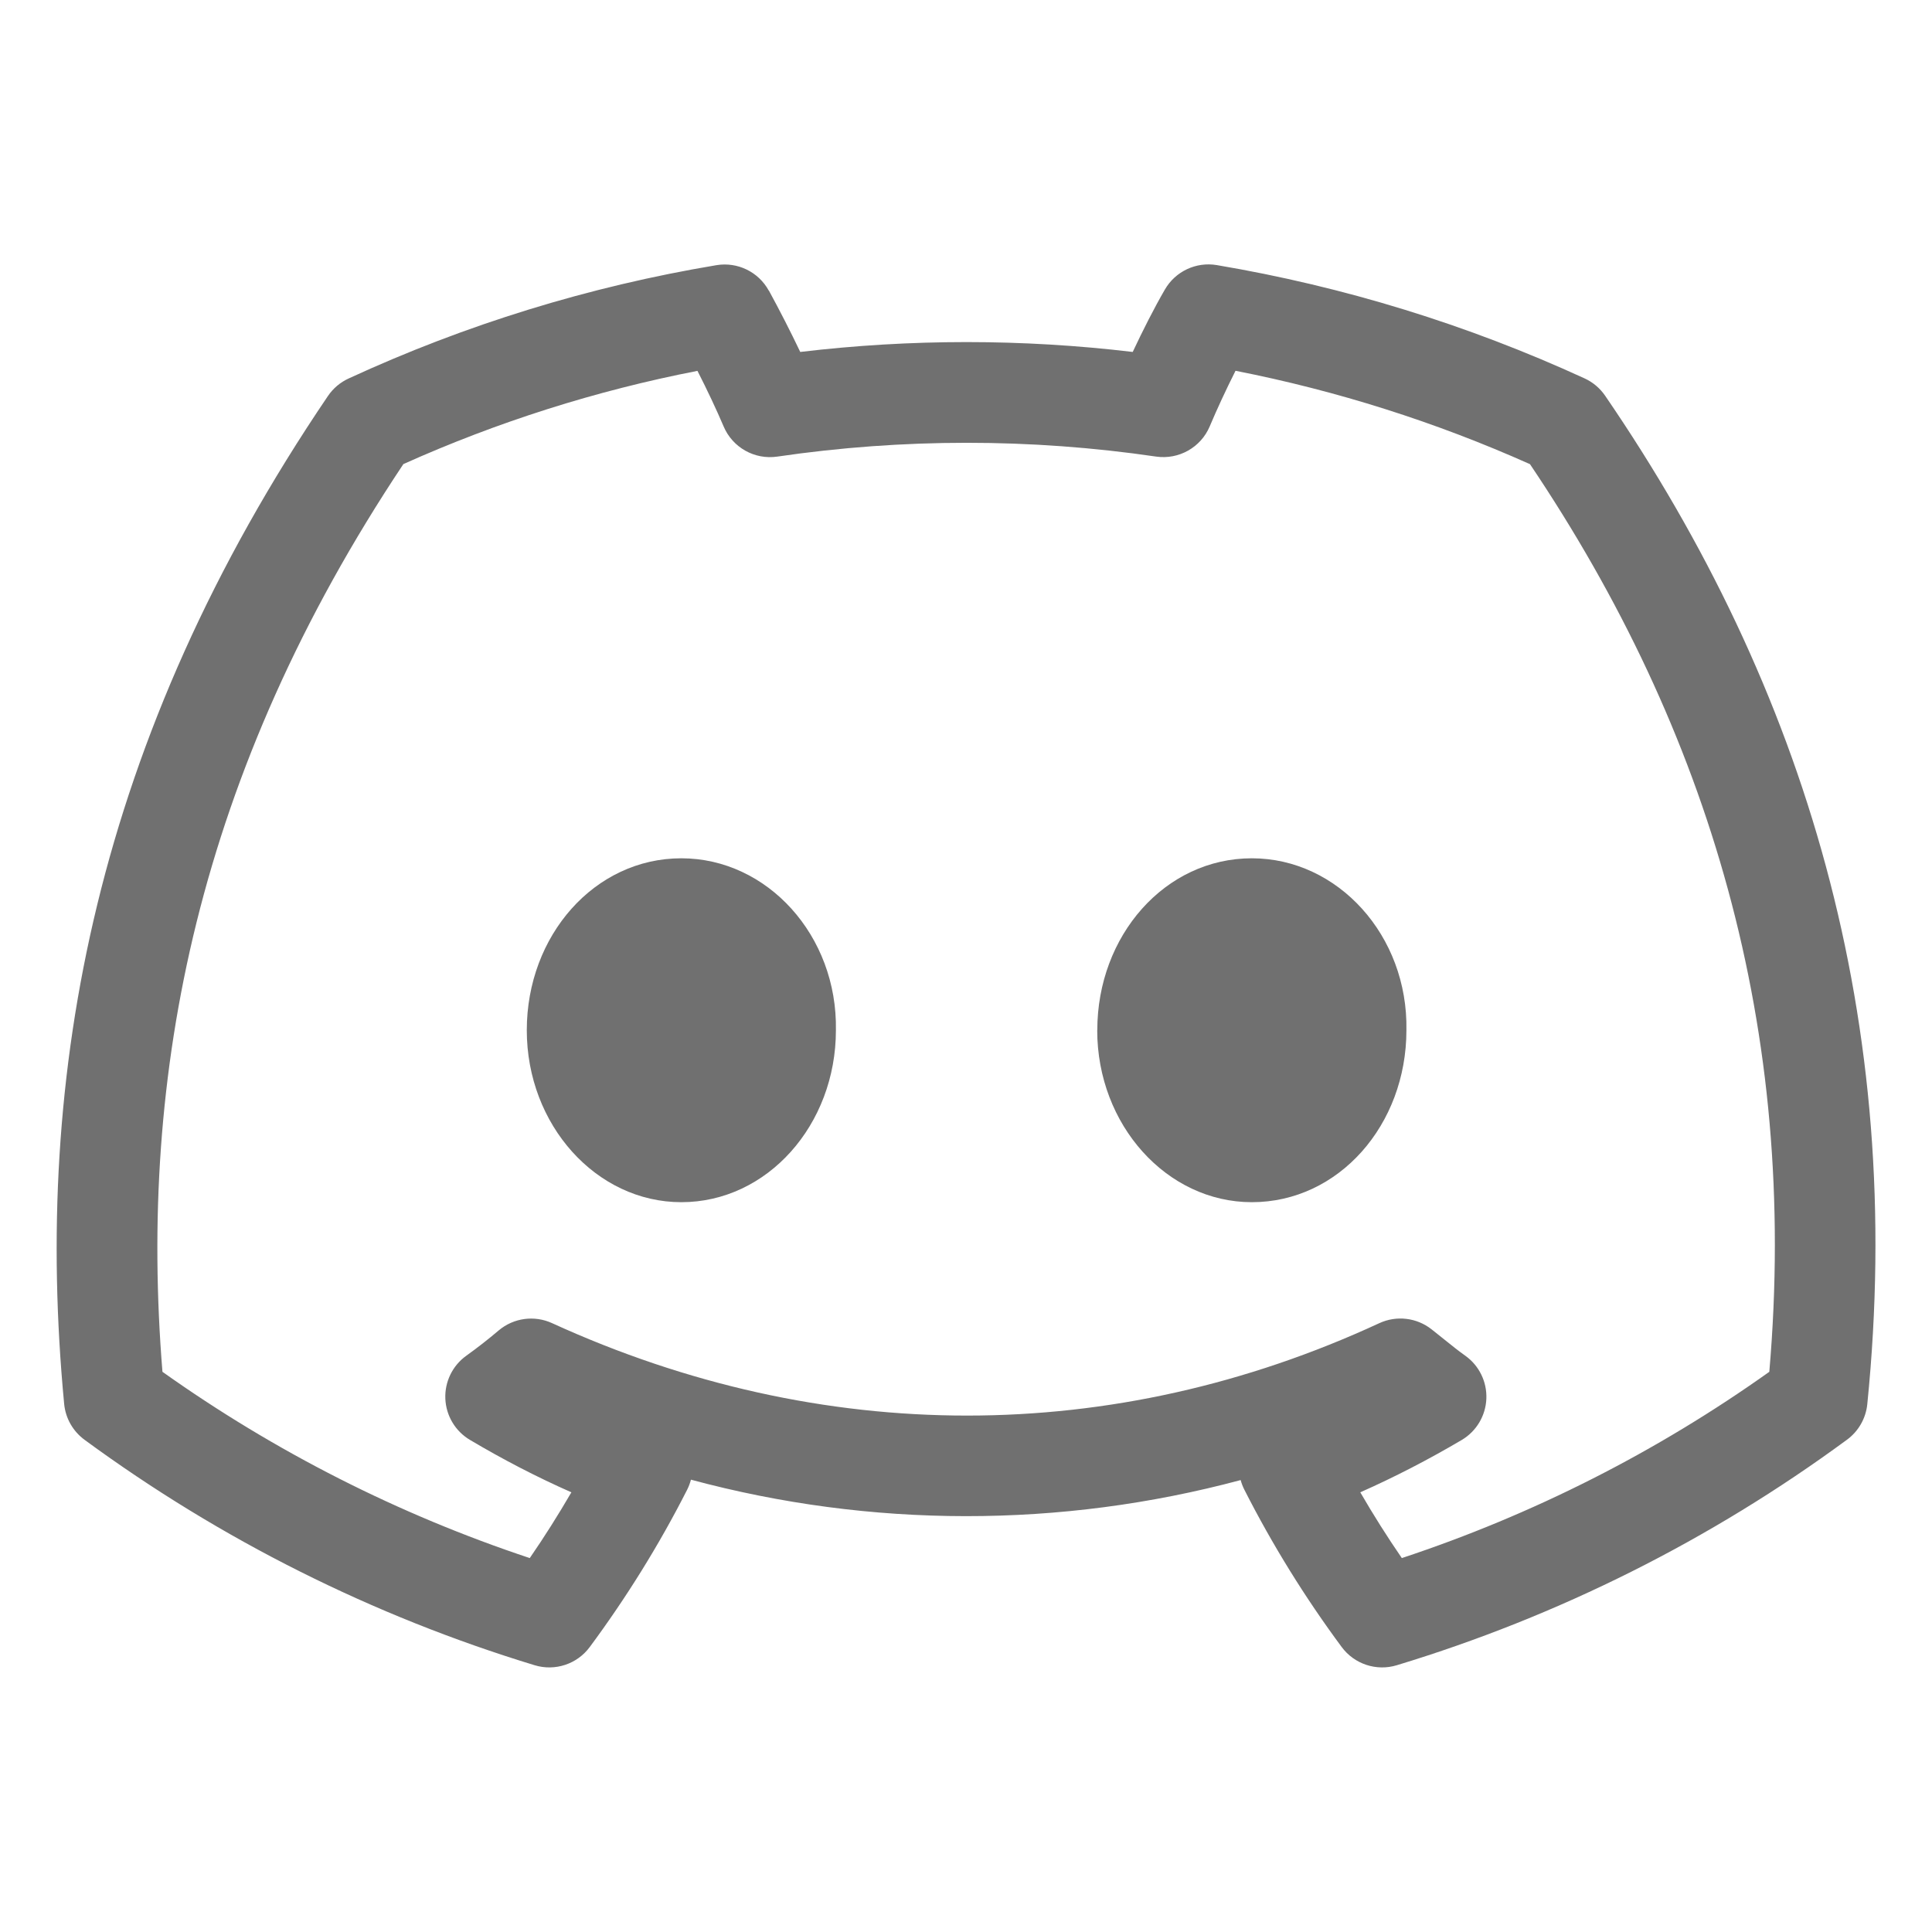
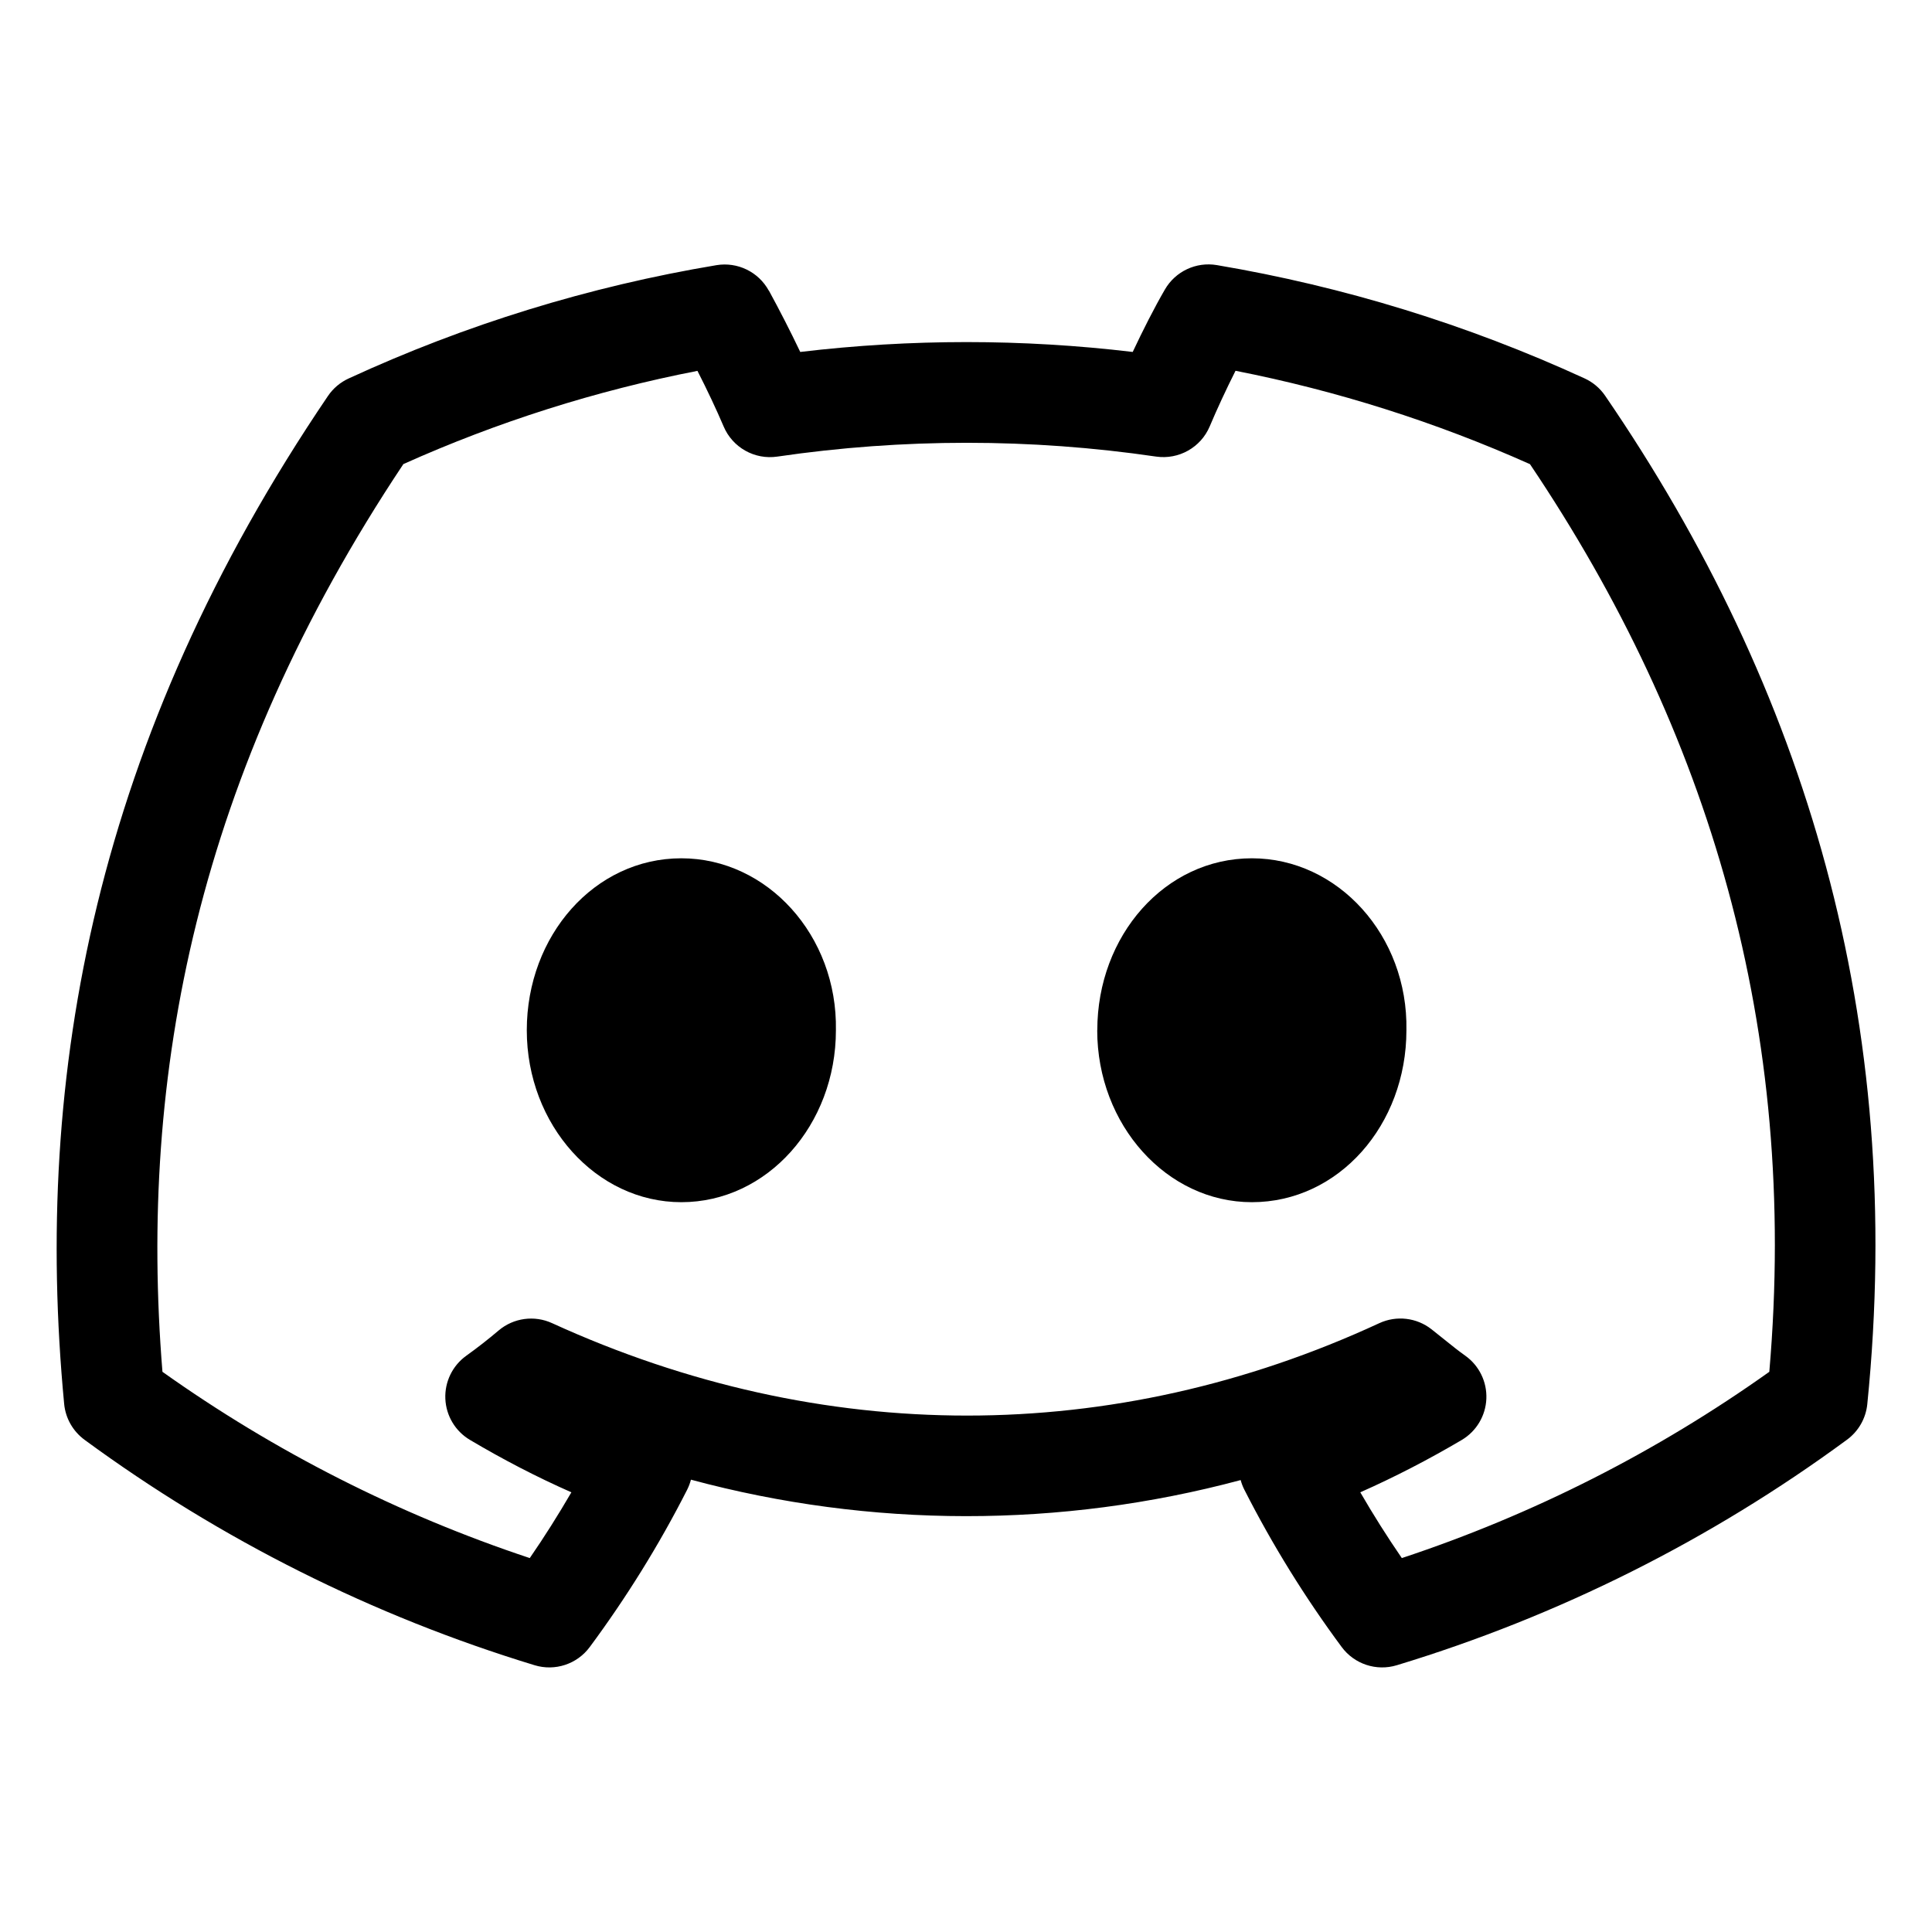
<svg xmlns="http://www.w3.org/2000/svg" t="1740236043533" class="icon" viewBox="0 0 1024 1024" version="1.1" p-id="6177" width="200" height="200">
-   <path d="M279.21 546.048c0 50.176 36.822 91.136 81.92 91.136 45.526 0 81.92-40.96 81.92-91.136 0.897-50.176-36.394-91.136-81.92-91.136-46.037 0-81.92 40.96-81.92 91.136z m302.337 0c0 50.176 36.864 91.136 81.962 91.136 46.038 0 81.92-40.96 81.92-91.136 0.939-50.176-36.352-91.136-81.92-91.136-46.037 0-81.92 40.96-81.92 91.136z" p-id="6178" fill="#707070" />
-   <path d="M407.467 154.027a26.667 26.667 0 0 0-27.734-13.483 767.147 767.147 0 0 0-194.986 60.075 26.667 26.667 0 0 0-10.923 9.258C50.901 391.168 17.365 569.088 34.005 744.107c0.726 7.637 4.694 14.549 10.88 19.072A793.856 793.856 0 0 0 283.35 882.603a26.667 26.667 0 0 0 29.227-9.643c19.285-26.027 36.693-53.973 51.627-83.37a26.71 26.71 0 0 0 2.005-5.334 561.493 561.493 0 0 0 291.37 0.213 26.539 26.539 0 0 0 1.963 5.12c14.934 29.398 32.299 57.344 51.584 83.371a26.667 26.667 0 0 0 29.227 9.643 789.59 789.59 0 0 0 238.507-119.467 26.667 26.667 0 0 0 10.837-18.859c20.48-202.837-32.64-379.306-138.965-534.57a26.667 26.667 0 0 0-10.923-9.174 777.77 777.77 0 0 0-194.901-60.032 26.667 26.667 0 0 0-27.478 12.928c-5.717 9.856-11.733 21.76-17.066 33.11a744.917 744.917 0 0 0-176.214 0 676.779 676.779 0 0 0-16.64-32.555zM249.088 763.179c17.408 10.325 35.285 19.626 53.76 27.776-6.955 11.946-14.293 23.594-22.059 34.858a737.621 737.621 0 0 1-194.688-98.73c-12.8-157.739 18.432-317.142 127.702-481.11a713.941 713.941 0 0 1 155.861-49.408c5.12 10.027 10.112 20.608 13.867 29.44a26.667 26.667 0 0 0 28.458 16 692.864 692.864 0 0 1 200.832 0c11.947 1.707 23.595-4.821 28.331-15.957 3.84-9.13 8.747-19.67 13.696-29.525a725.333 725.333 0 0 1 156.075 49.493c94.976 141.141 142.506 299.435 126.848 481.067a733.013 733.013 0 0 1-194.774 98.73 535.296 535.296 0 0 1-22.016-34.858c18.475-8.192 36.31-17.451 53.76-27.734a26.667 26.667 0 0 0 1.878-44.672c-3.84-2.73-7.168-5.418-11.136-8.618l-6.742-5.376a26.667 26.667 0 0 0-27.69-3.243c-141.014 65.28-295.382 65.323-438.4 0a26.667 26.667 0 0 0-28.331 3.84 267.52 267.52 0 0 1-17.152 13.397 26.667 26.667 0 0 0 1.92 44.63z" p-id="6179" fill="#707070" />
+   <path d="M279.21 546.048c0 50.176 36.822 91.136 81.92 91.136 45.526 0 81.92-40.96 81.92-91.136 0.897-50.176-36.394-91.136-81.92-91.136-46.037 0-81.92 40.96-81.92 91.136z m302.337 0c0 50.176 36.864 91.136 81.962 91.136 46.038 0 81.92-40.96 81.92-91.136 0.939-50.176-36.352-91.136-81.92-91.136-46.037 0-81.92 40.96-81.92 91.136z" p-id="6178" fill="currentColor" />
+   <path d="M407.467 154.027a26.667 26.667 0 0 0-27.734-13.483 767.147 767.147 0 0 0-194.986 60.075 26.667 26.667 0 0 0-10.923 9.258C50.901 391.168 17.365 569.088 34.005 744.107c0.726 7.637 4.694 14.549 10.88 19.072A793.856 793.856 0 0 0 283.35 882.603a26.667 26.667 0 0 0 29.227-9.643c19.285-26.027 36.693-53.973 51.627-83.37a26.71 26.71 0 0 0 2.005-5.334 561.493 561.493 0 0 0 291.37 0.213 26.539 26.539 0 0 0 1.963 5.12c14.934 29.398 32.299 57.344 51.584 83.371a26.667 26.667 0 0 0 29.227 9.643 789.59 789.59 0 0 0 238.507-119.467 26.667 26.667 0 0 0 10.837-18.859c20.48-202.837-32.64-379.306-138.965-534.57a26.667 26.667 0 0 0-10.923-9.174 777.77 777.77 0 0 0-194.901-60.032 26.667 26.667 0 0 0-27.478 12.928c-5.717 9.856-11.733 21.76-17.066 33.11a744.917 744.917 0 0 0-176.214 0 676.779 676.779 0 0 0-16.64-32.555zM249.088 763.179c17.408 10.325 35.285 19.626 53.76 27.776-6.955 11.946-14.293 23.594-22.059 34.858a737.621 737.621 0 0 1-194.688-98.73c-12.8-157.739 18.432-317.142 127.702-481.11a713.941 713.941 0 0 1 155.861-49.408c5.12 10.027 10.112 20.608 13.867 29.44a26.667 26.667 0 0 0 28.458 16 692.864 692.864 0 0 1 200.832 0c11.947 1.707 23.595-4.821 28.331-15.957 3.84-9.13 8.747-19.67 13.696-29.525a725.333 725.333 0 0 1 156.075 49.493c94.976 141.141 142.506 299.435 126.848 481.067a733.013 733.013 0 0 1-194.774 98.73 535.296 535.296 0 0 1-22.016-34.858c18.475-8.192 36.31-17.451 53.76-27.734a26.667 26.667 0 0 0 1.878-44.672c-3.84-2.73-7.168-5.418-11.136-8.618l-6.742-5.376a26.667 26.667 0 0 0-27.69-3.243c-141.014 65.28-295.382 65.323-438.4 0a26.667 26.667 0 0 0-28.331 3.84 267.52 267.52 0 0 1-17.152 13.397 26.667 26.667 0 0 0 1.92 44.63z" p-id="6179" fill="currentColor" />
</svg>
